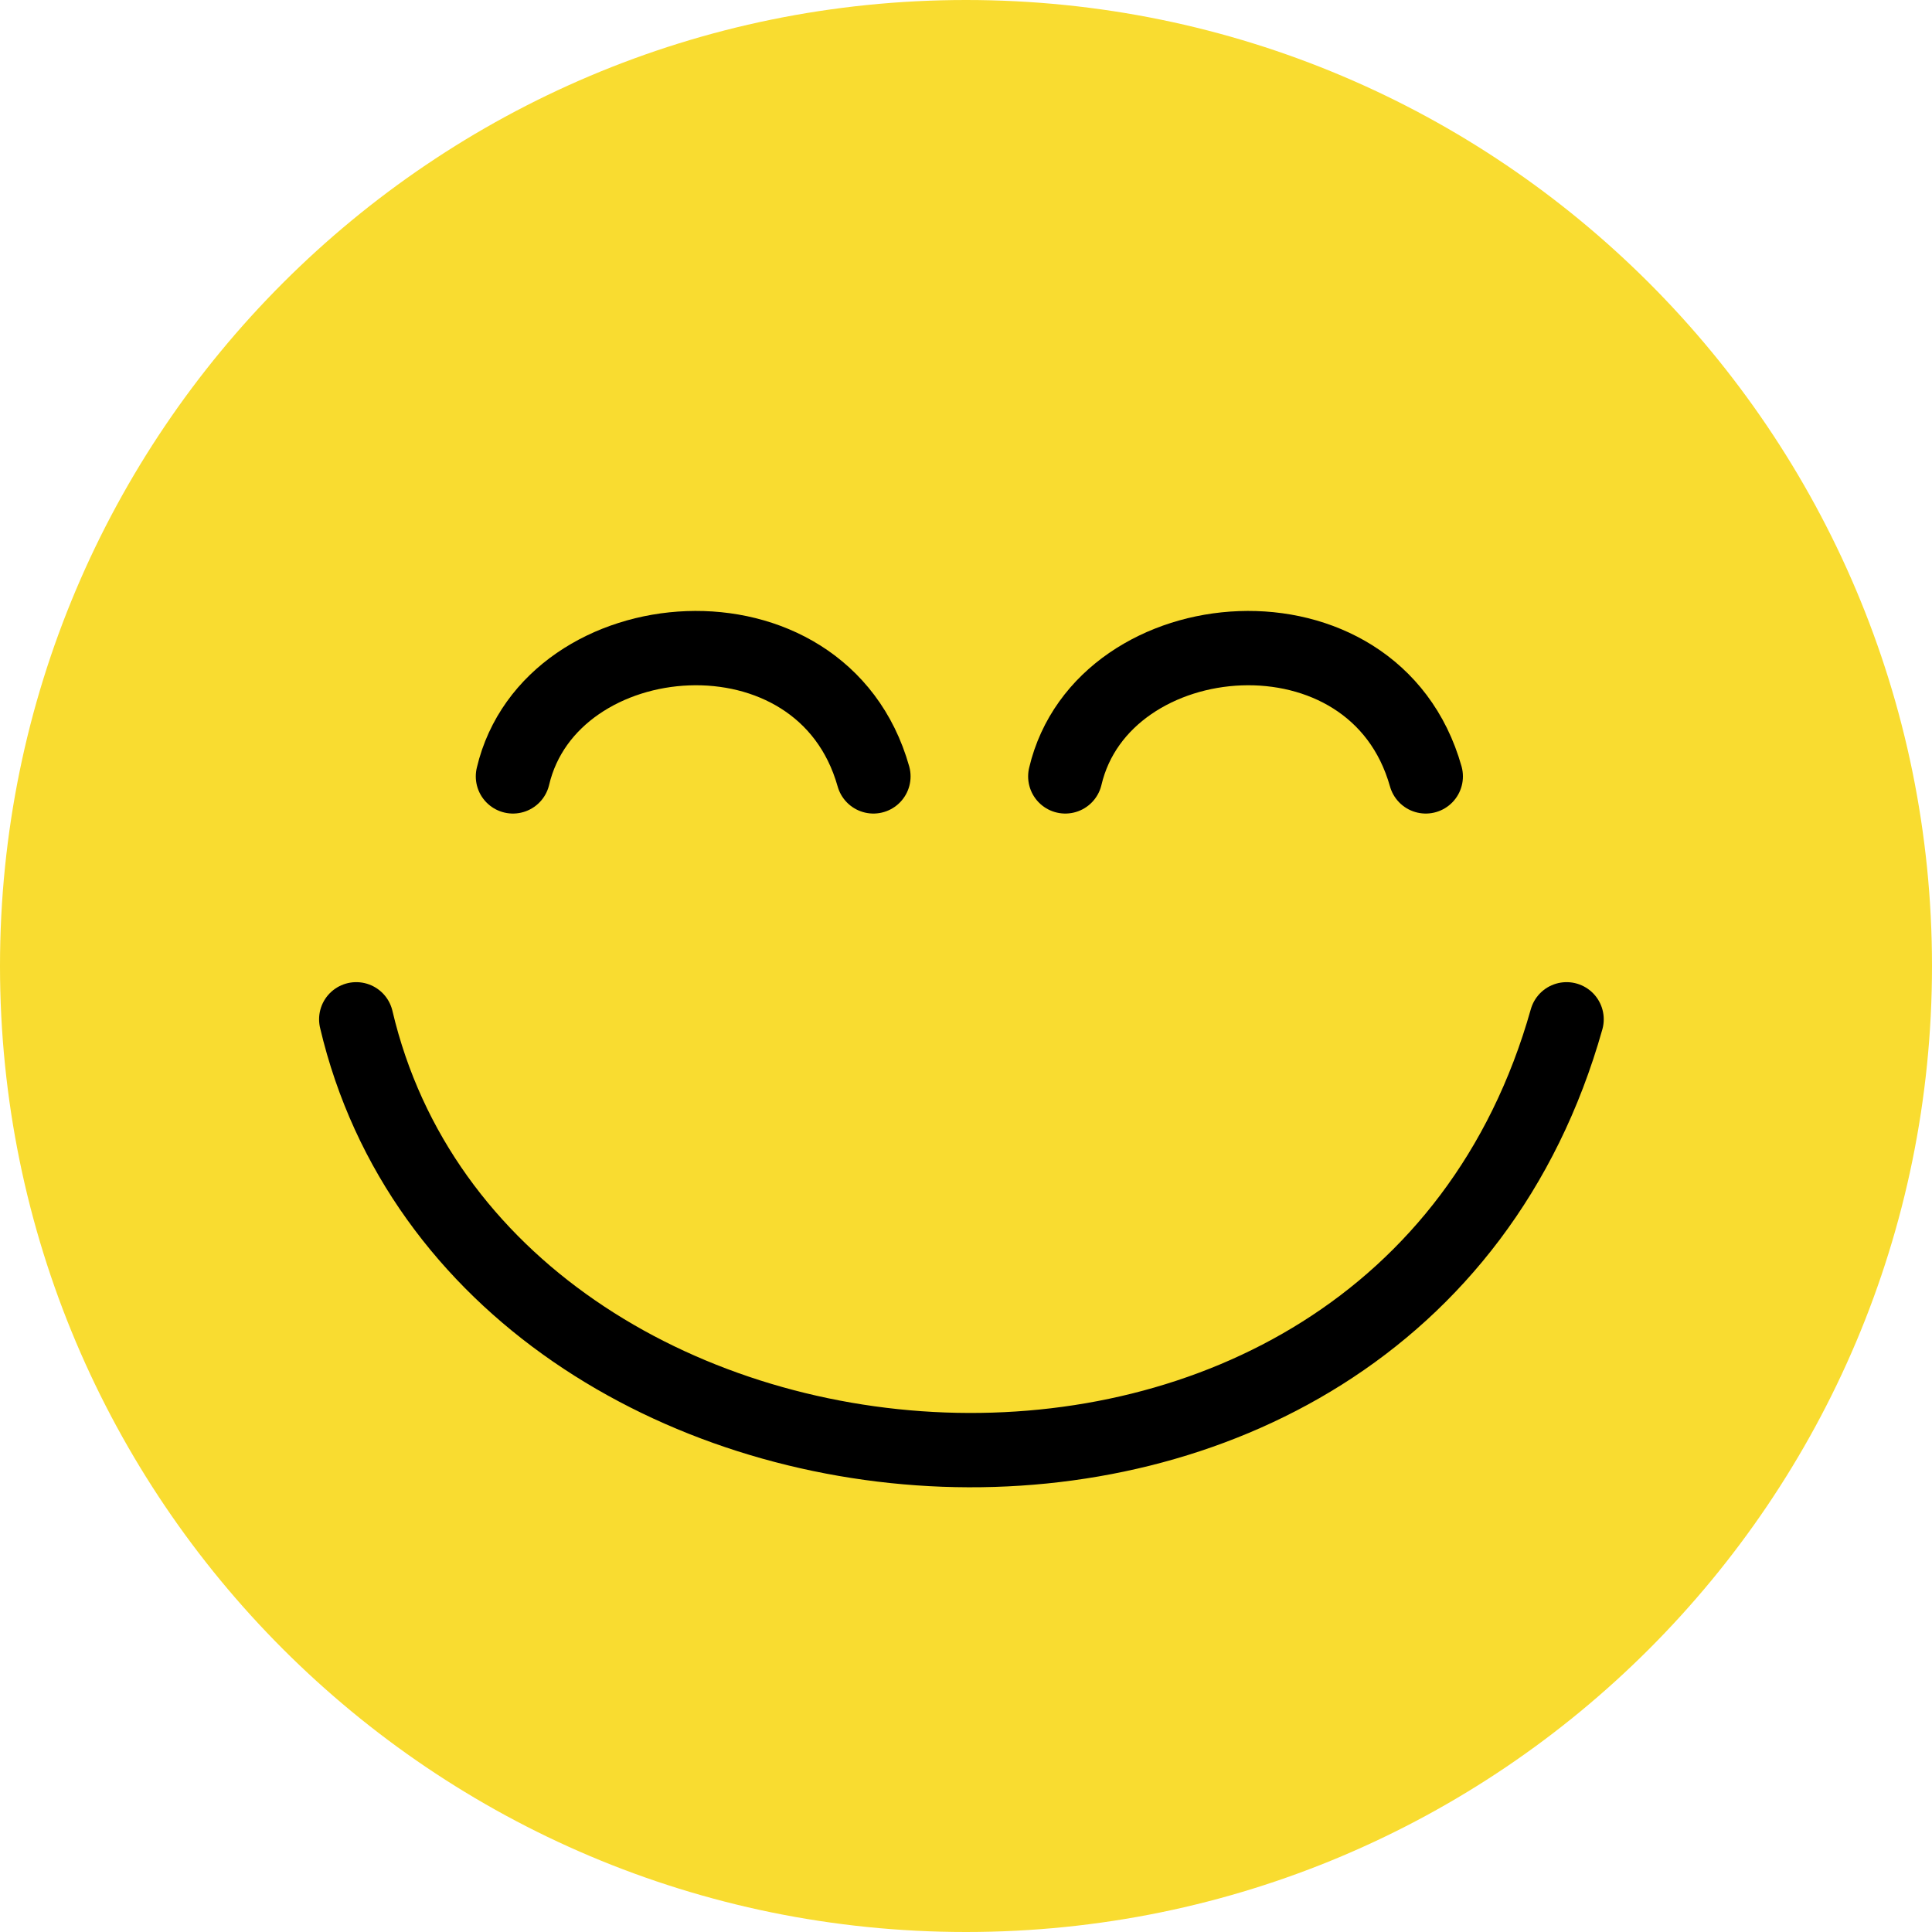
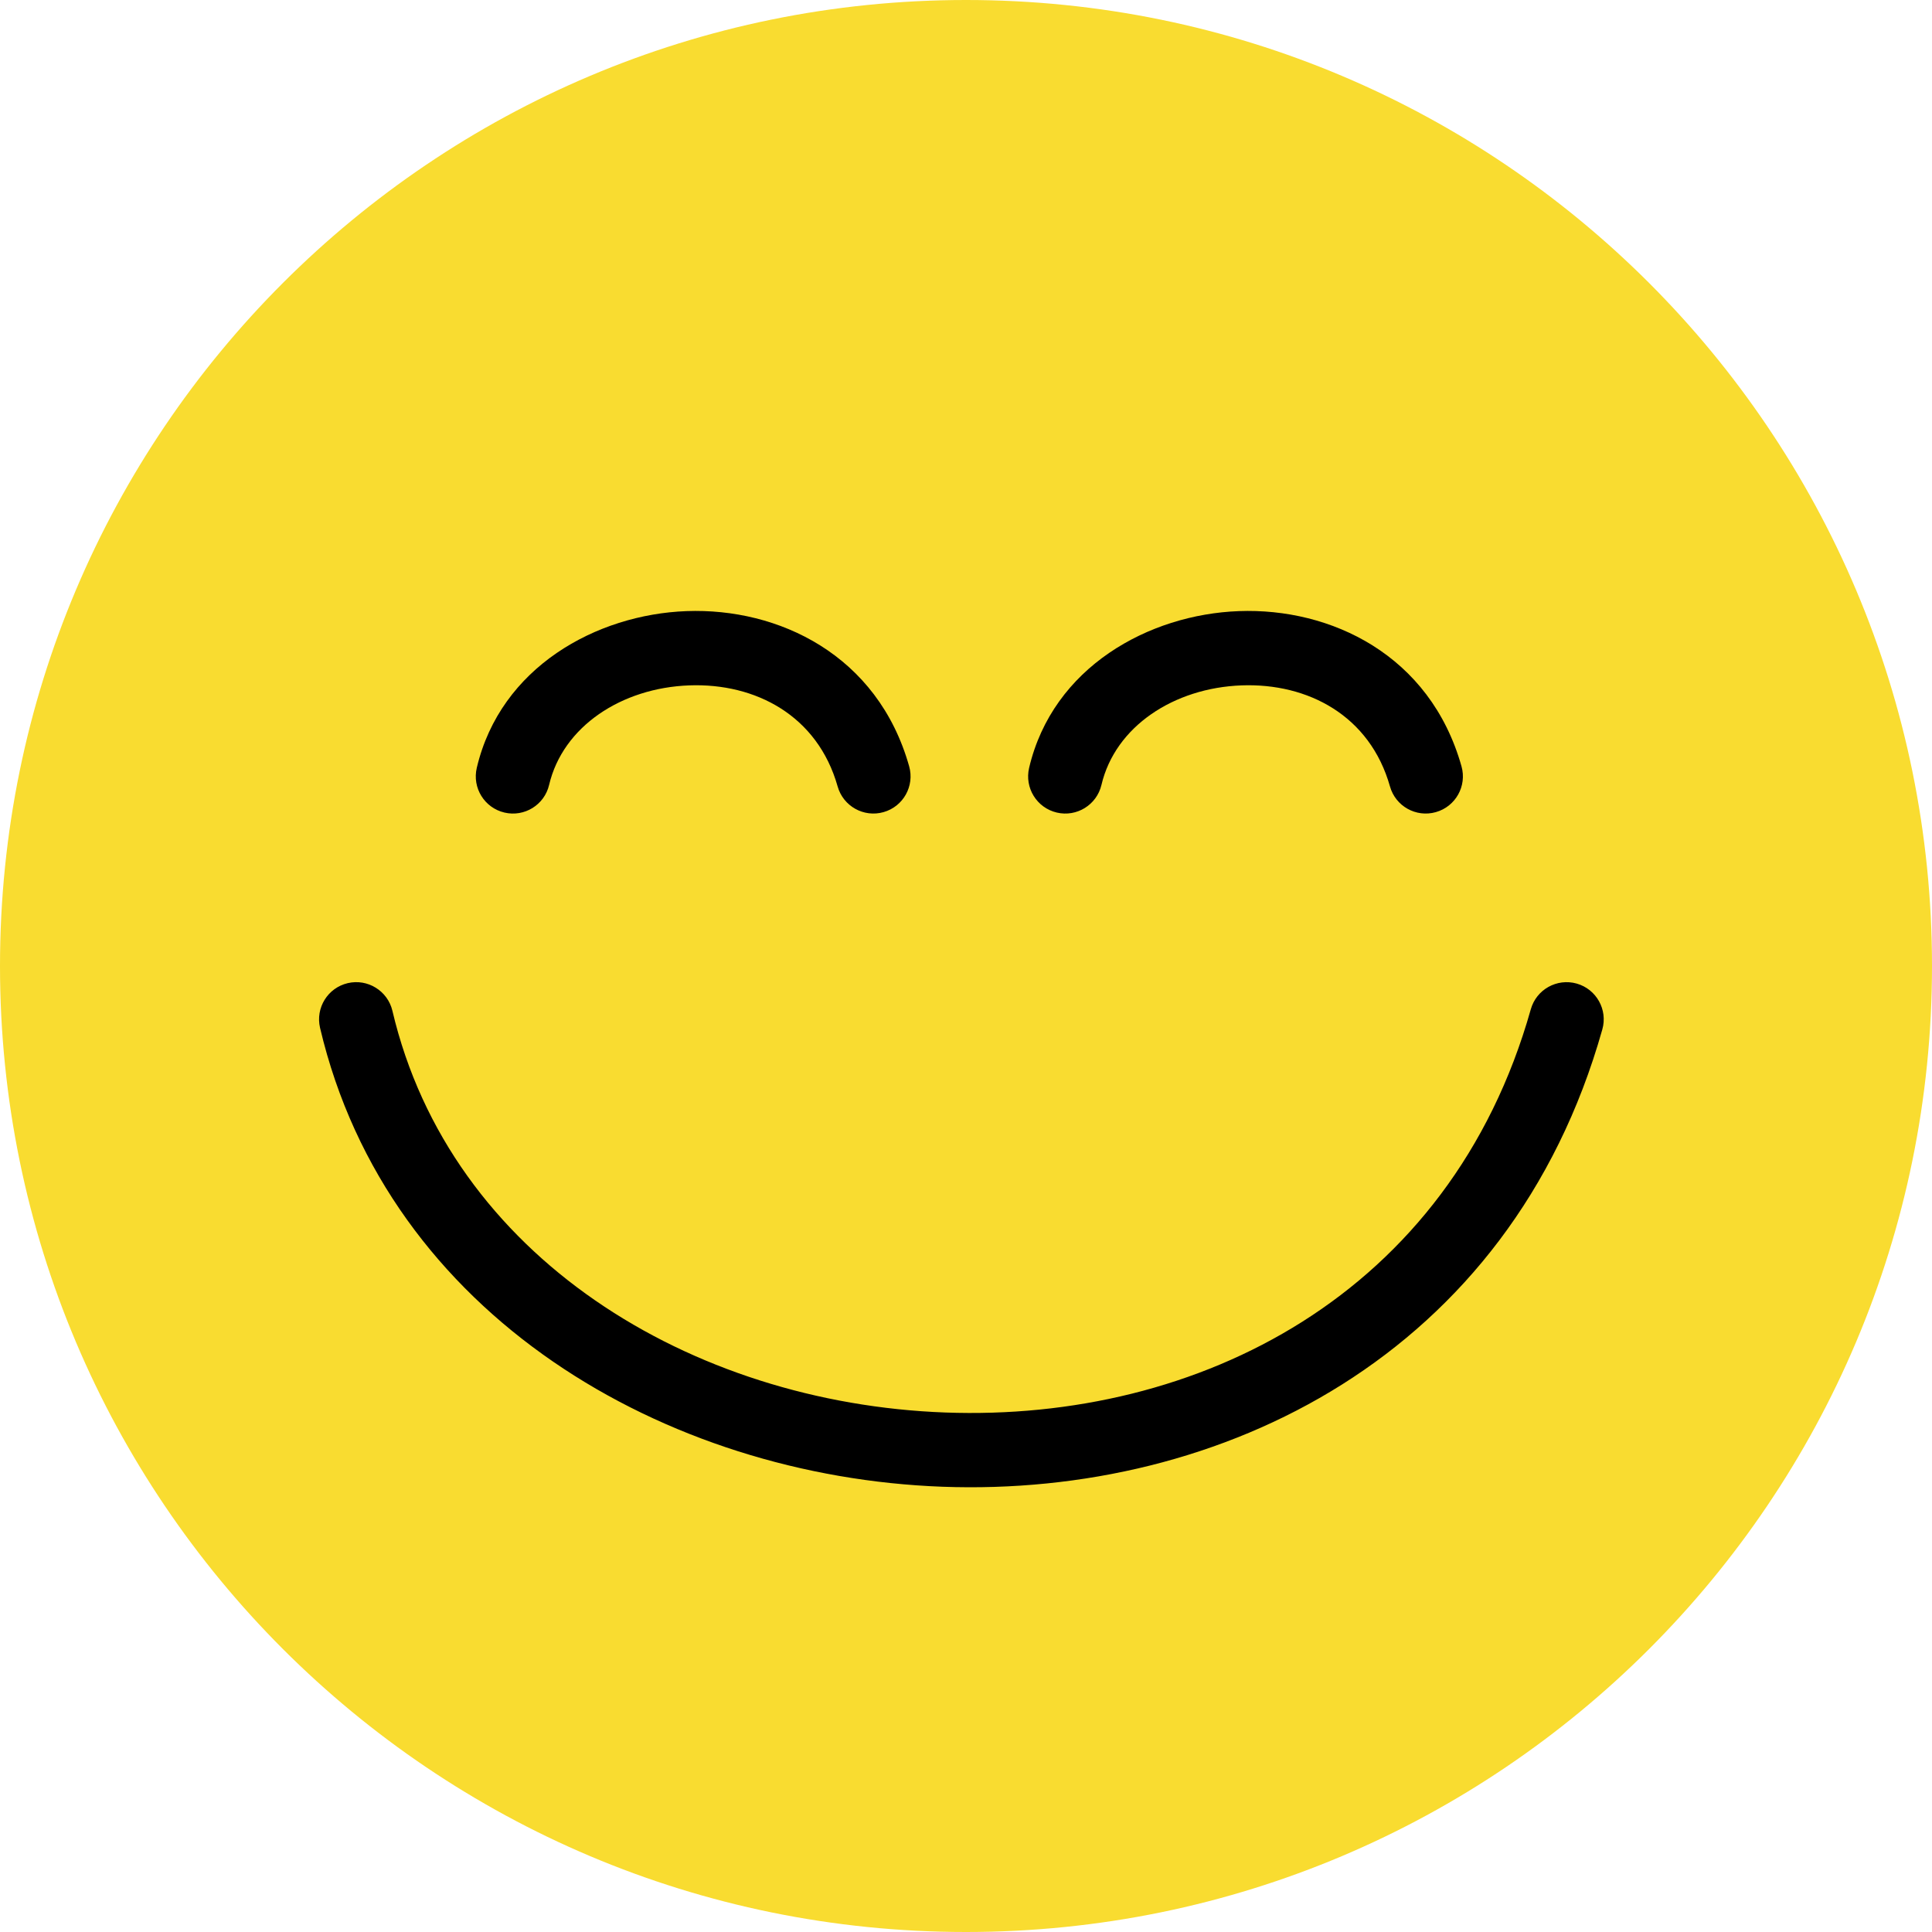
<svg xmlns="http://www.w3.org/2000/svg" width="64" height="64" viewBox="0 0 64 64" fill="none">
  <path d="M32 64C49.673 64 64 49.673 64 32C64 14.327 49.673 0 32 0C14.327 0 0 14.327 0 32C0 49.673 14.327 64 32 64Z" fill="#F9DC30" />
-   <path d="M16.992 25.719C18.233 20.447 27.227 19.671 28.933 25.719Z" fill="#F9DC30" />
-   <path d="M35.289 25.719C36.53 20.447 45.524 19.671 47.23 25.719Z" fill="#F9DC30" />
-   <path d="M11.801 33.766C15.967 51.47 46.167 54.074 51.895 33.766Z" fill="#F9DC30" />
-   <path d="M16.992 25.719C18.233 20.447 27.227 19.671 28.933 25.719M35.289 25.719C36.53 20.447 45.524 19.671 47.23 25.719M11.801 33.766C15.967 51.47 46.167 54.074 51.895 33.766" stroke="black" stroke-width="2.462" stroke-miterlimit="10" stroke-linecap="round" />
+   <path d="M50.71 33.433C50.895 32.778 51.575 32.398 52.23 32.582C52.883 32.767 53.264 33.447 53.079 34.101C50.025 44.929 40.426 49.591 31.217 49.25C22.061 48.911 12.85 43.6 10.602 34.048C10.447 33.386 10.857 32.724 11.519 32.568C12.18 32.413 12.843 32.823 12.999 33.484C14.917 41.636 22.89 46.479 31.308 46.791C39.672 47.101 48.036 42.911 50.71 33.433ZM22.742 20.244C25.782 20.131 29.074 21.686 30.117 25.385C30.302 26.039 29.921 26.719 29.267 26.903C28.613 27.088 27.933 26.707 27.748 26.053C27.085 23.704 25.028 22.623 22.834 22.704C20.586 22.787 18.646 24.065 18.19 26.001C18.035 26.663 17.372 27.073 16.71 26.917C16.048 26.761 15.638 26.098 15.794 25.436C16.579 22.1 19.757 20.355 22.742 20.244ZM41.039 20.244C44.079 20.131 47.371 21.686 48.414 25.385C48.599 26.039 48.218 26.719 47.563 26.903C46.909 27.088 46.229 26.707 46.045 26.053C45.382 23.704 43.325 22.623 41.131 22.704C38.883 22.787 36.943 24.065 36.487 26.001C36.331 26.663 35.668 27.073 35.007 26.917C34.345 26.761 33.935 26.098 34.091 25.436C34.876 22.1 38.053 20.355 41.039 20.244Z" fill="black" />
</svg>
